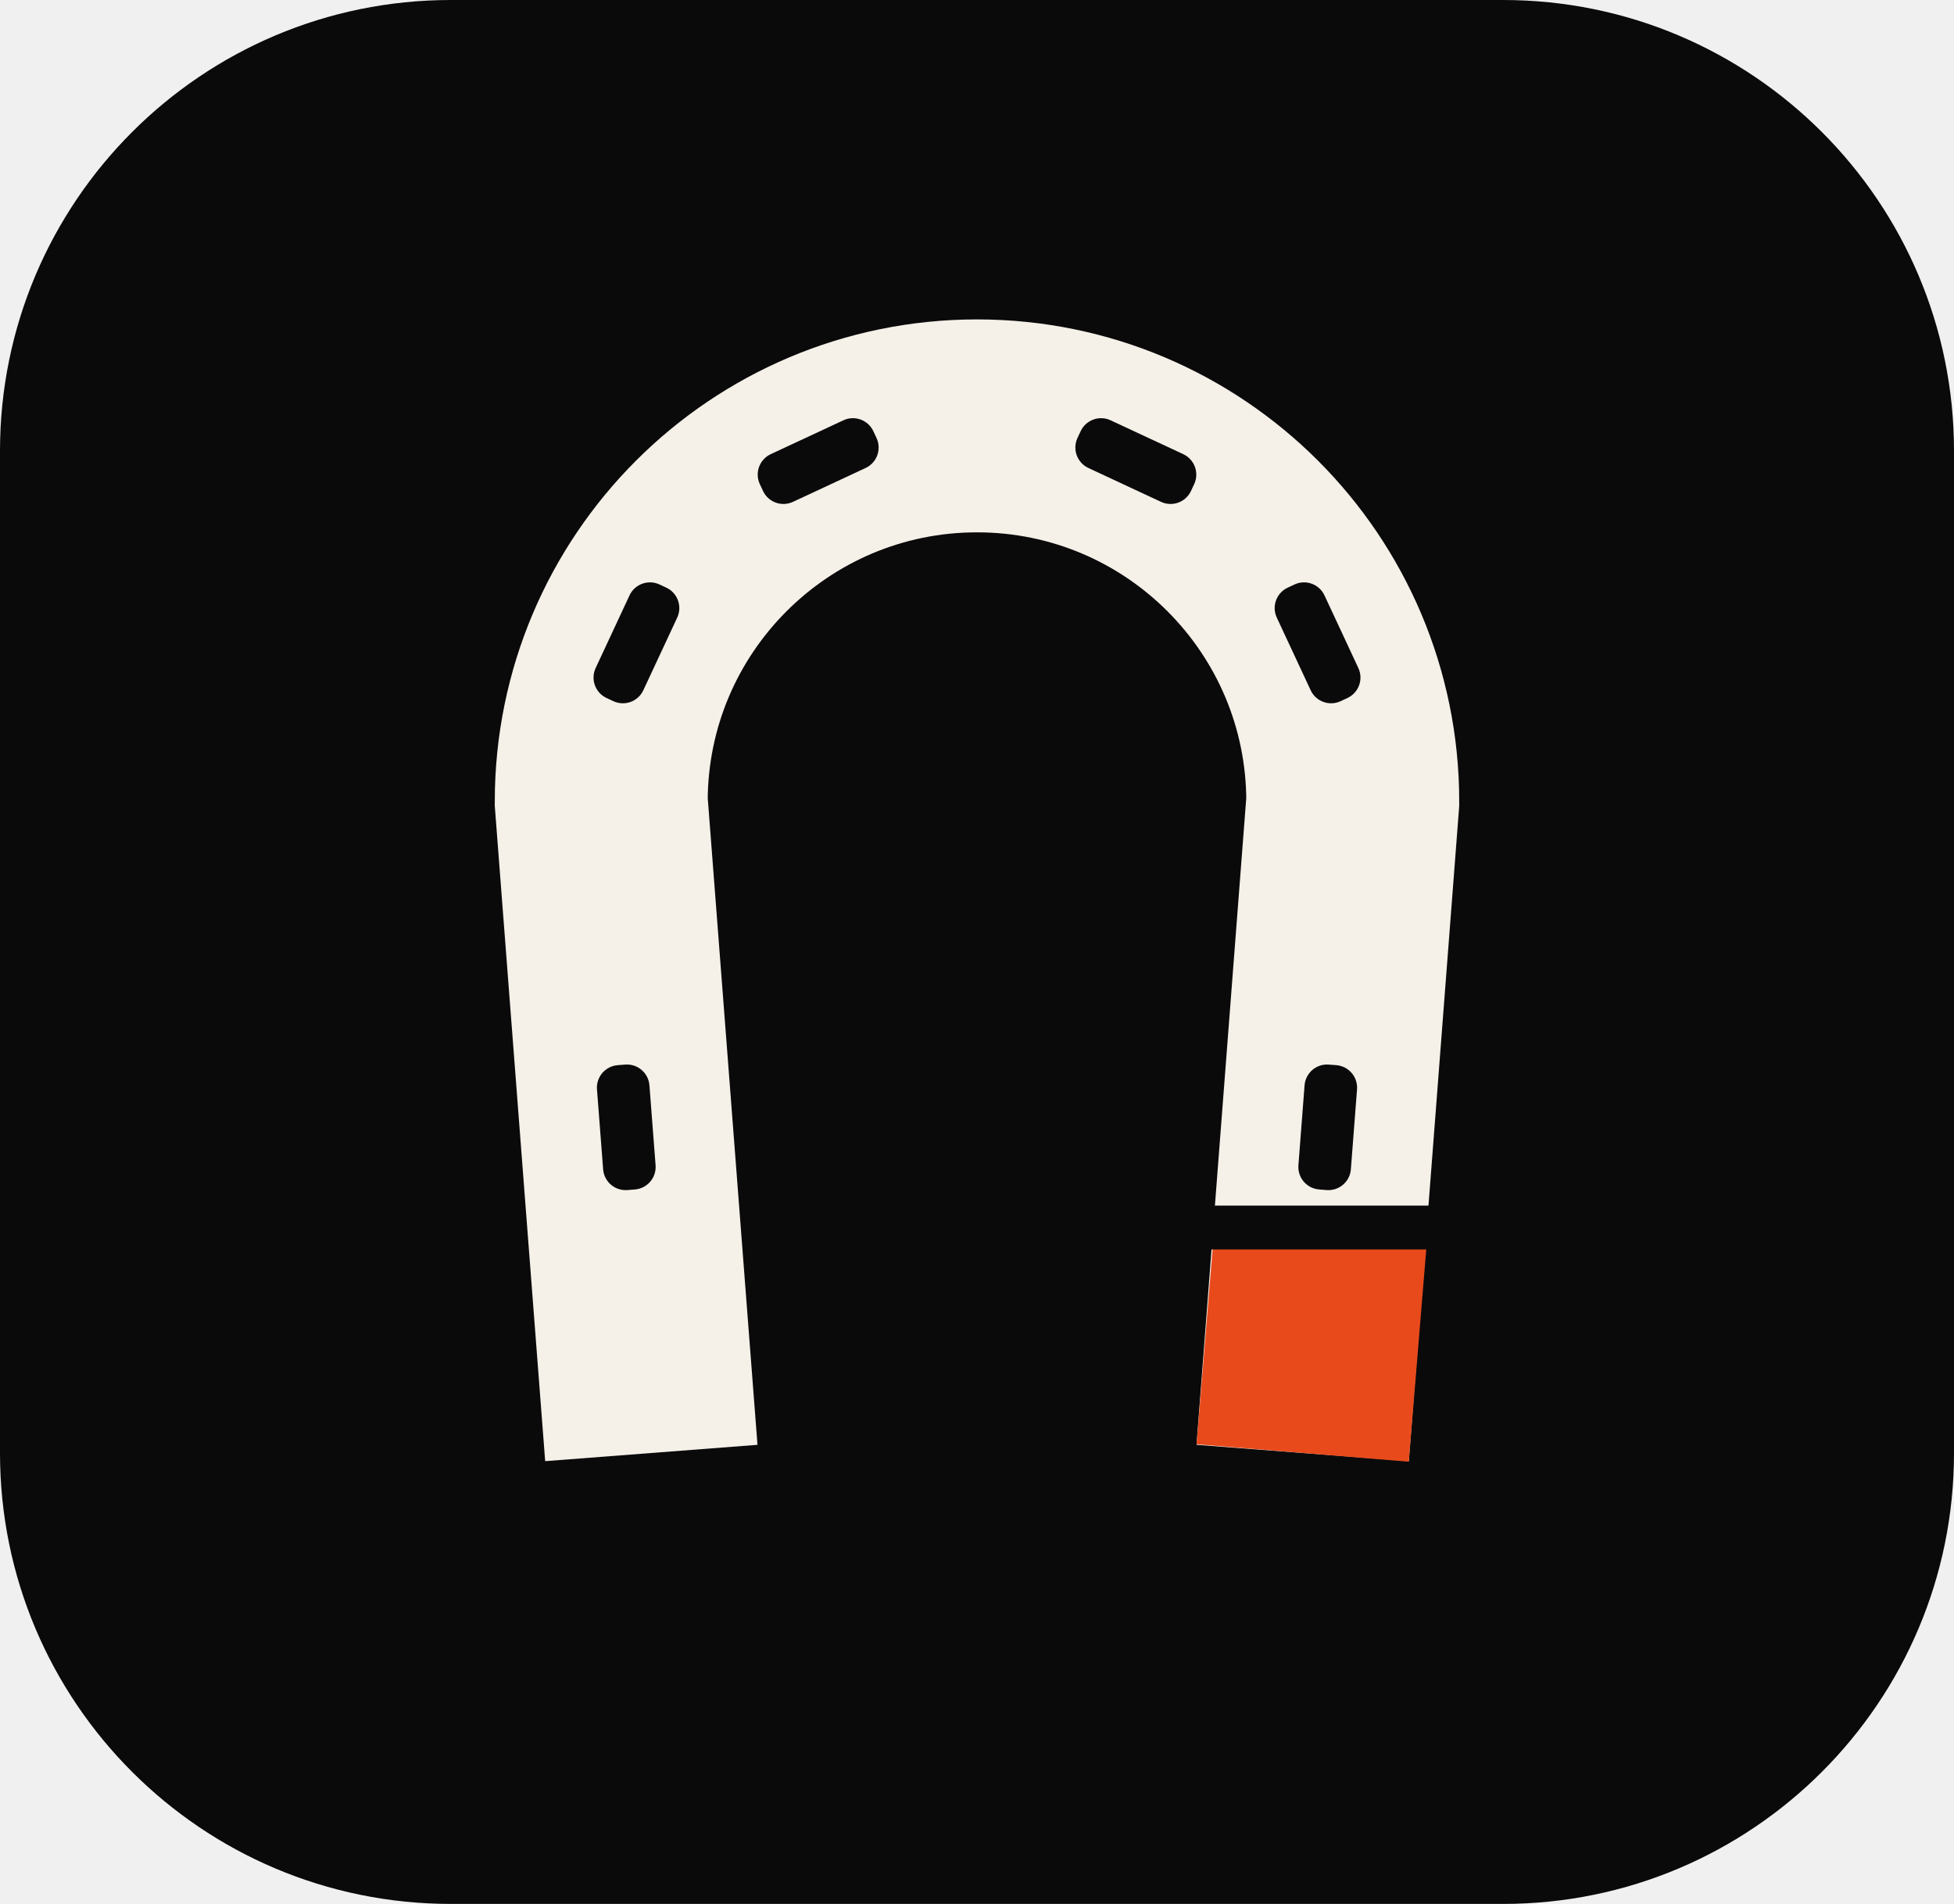
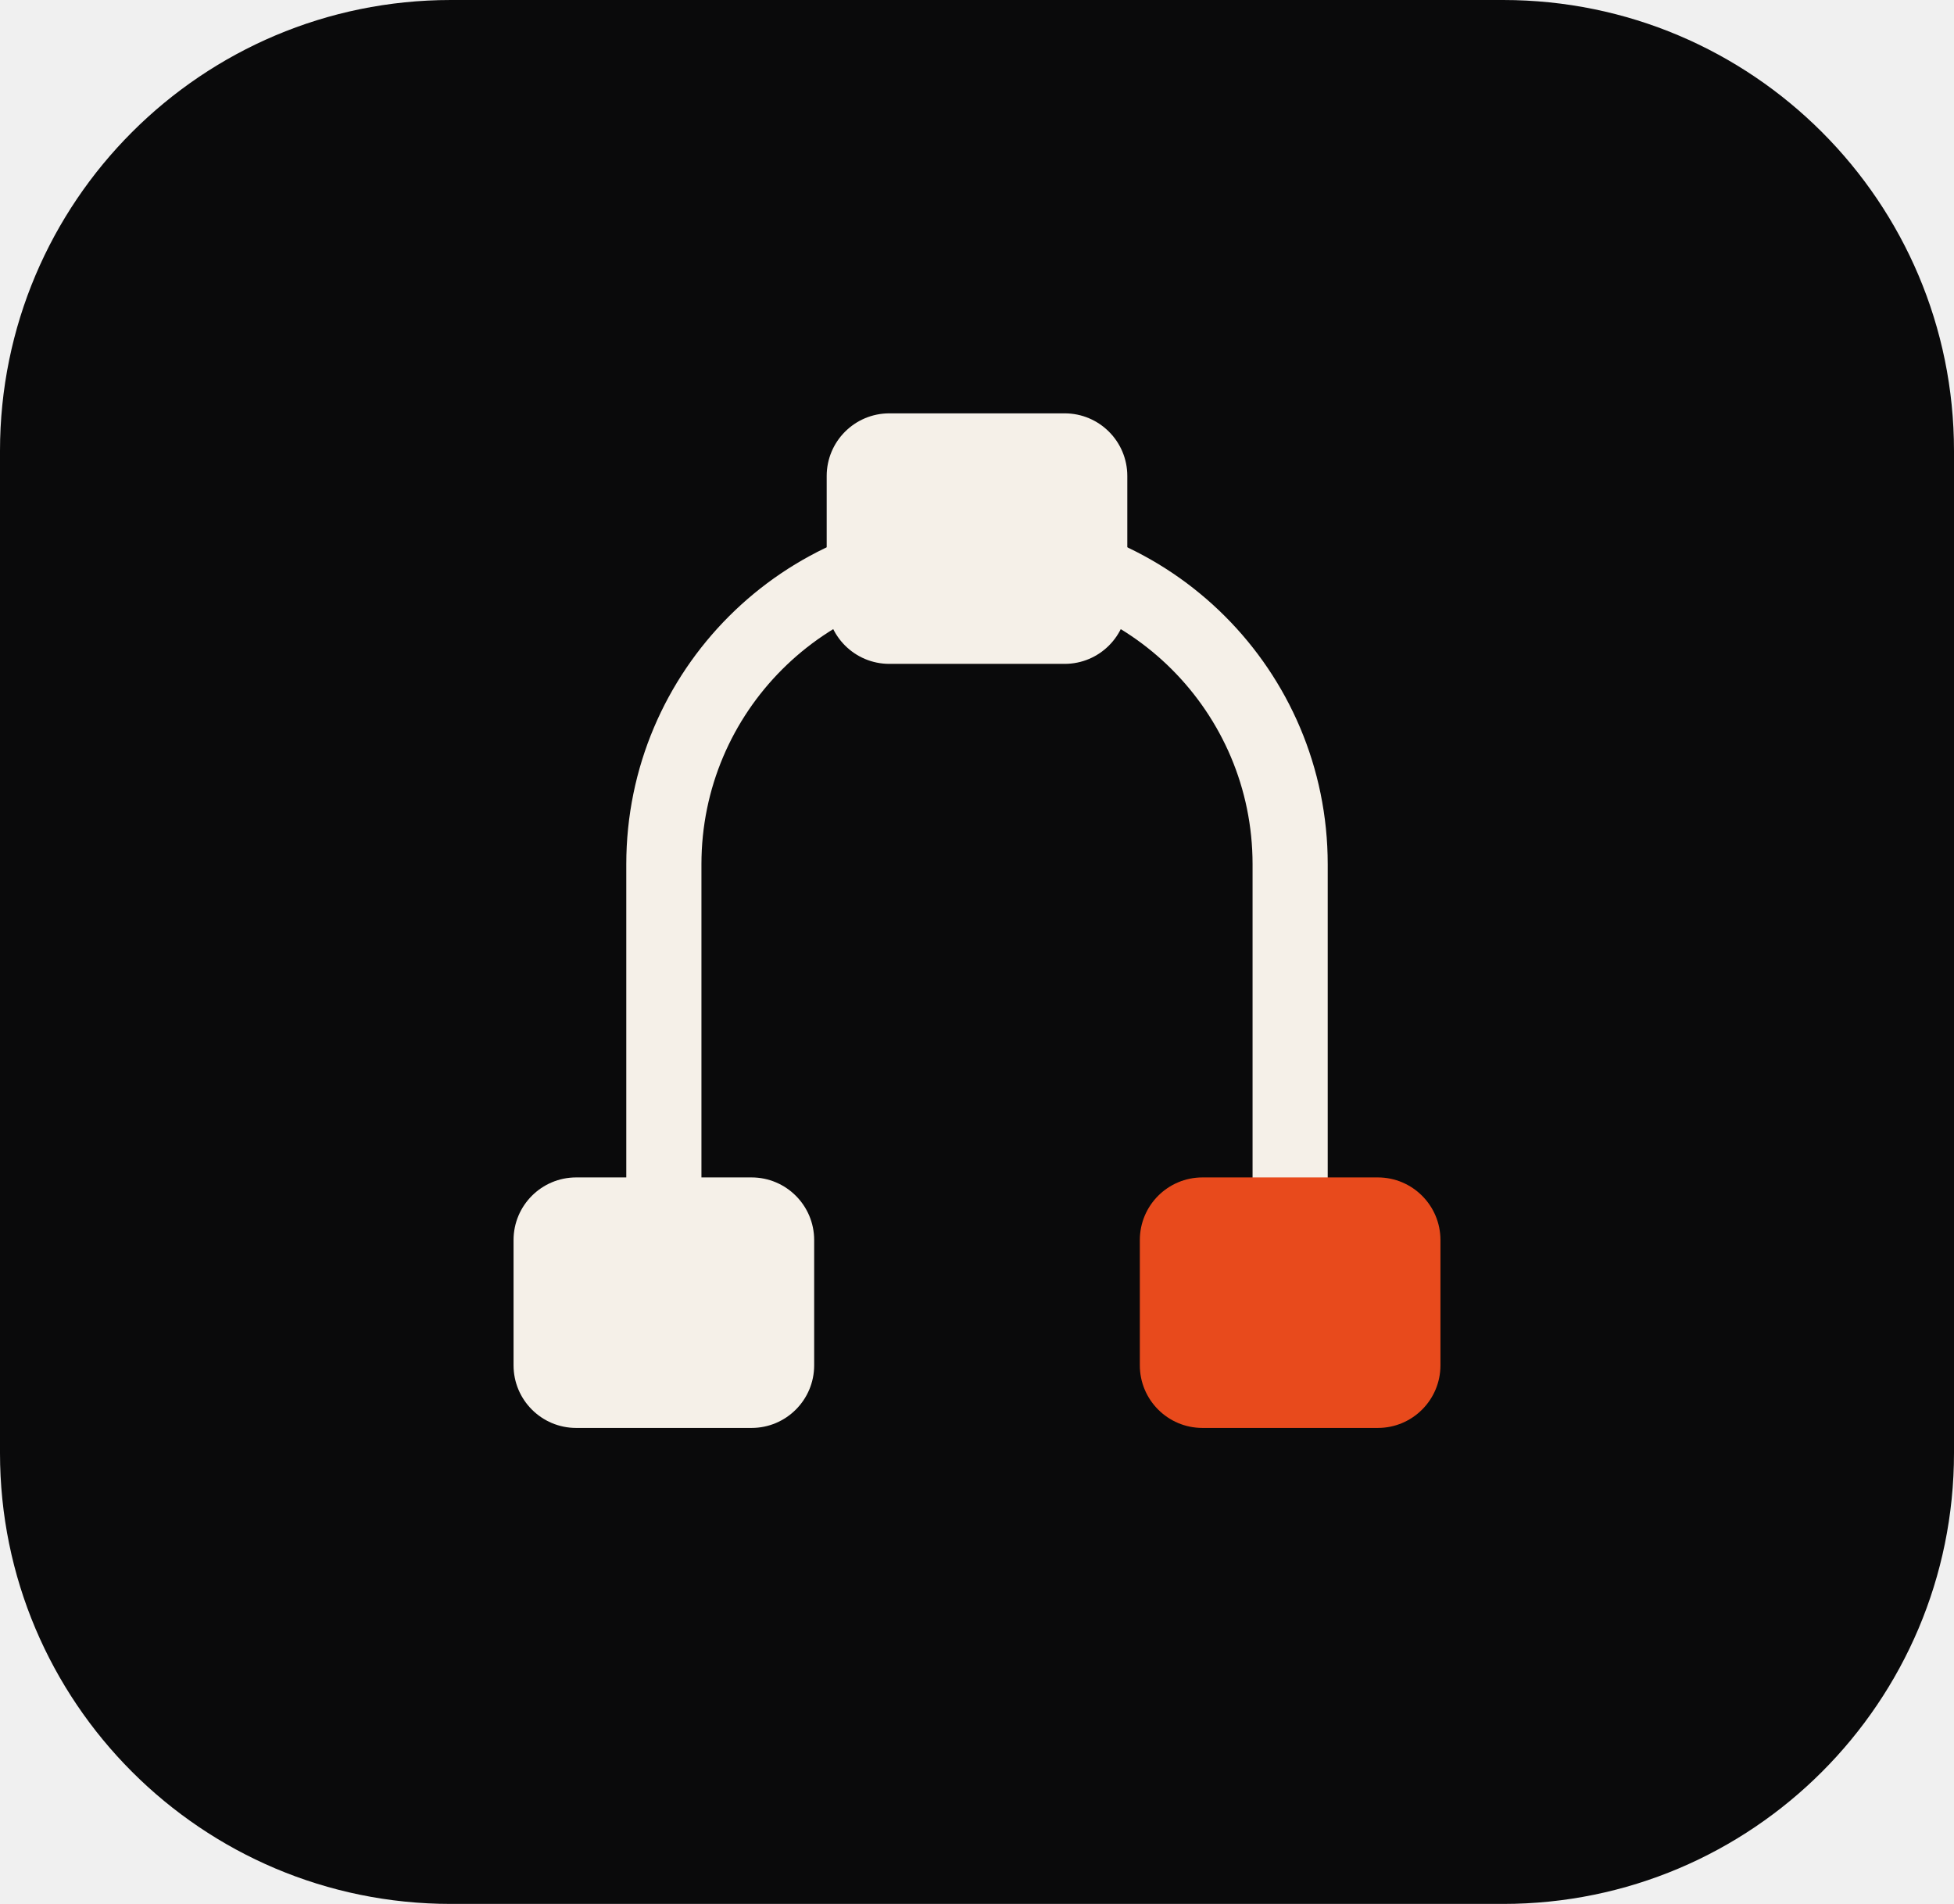
<svg xmlns="http://www.w3.org/2000/svg" viewBox="-22 -18 156 152">
  <rect x="-22" y="-18" width="156" height="152" rx="36" fill="#0a0a0b" />
-   <defs>
-     <mask id="poney-shoe" maskUnits="userSpaceOnUse" x="0" y="0" width="112" height="112">
-       <rect width="112" height="112" fill="white" />
-       <rect x="26.71" y="28.32" width="4.2" height="10" rx="1.8" fill="black" transform="rotate(205.0 28.81 33.32)" />
-       <rect x="41.22" y="13.81" width="4.2" height="10" rx="1.8" fill="black" transform="rotate(245.0 43.32 18.81)" />
-       <rect x="66.58" y="13.81" width="4.2" height="10" rx="1.8" fill="black" transform="rotate(295.0 68.68 18.81)" />
-       <rect x="81.09" y="28.32" width="4.2" height="10" rx="1.8" fill="black" transform="rotate(335.0 83.19 33.32)" />
-       <rect x="25.90" y="67.00" width="4.2" height="10" rx="1.8" fill="black" transform="rotate(-4.4 28.00 72.00)" />
-       <rect x="81.90" y="67.00" width="4.2" height="10" rx="1.8" fill="black" transform="rotate(4.4 84.00 72.00)" />
-       <path d="M70 80H98" stroke="black" stroke-width="3.5" />
-     </mask>
-   </defs>
-   <g mask="url(#poney-shoe)" fill="none" stroke-width="17">
-     <path d="M30 98L26 46A30 30 0 0 1 86 46L82 98" stroke="#f5f0e8" />
-     <path d="M83.4 81L82 98" stroke="#e84a1c" stroke-width="17" />
-   </g>
+   <path d="M31 84V51A25 25 0 0 1 81 51V84" fill="none" stroke="#f5f0e8" stroke-width="6" />
+   <rect x="44" y="15" width="24" height="20" rx="5" fill="#f5f0e8" />
+   <rect x="19" y="76" width="24" height="20" rx="5" fill="#f5f0e8" />
+   <rect x="69" y="76" width="24" height="20" rx="5" fill="#e84a1c" />
</svg>
